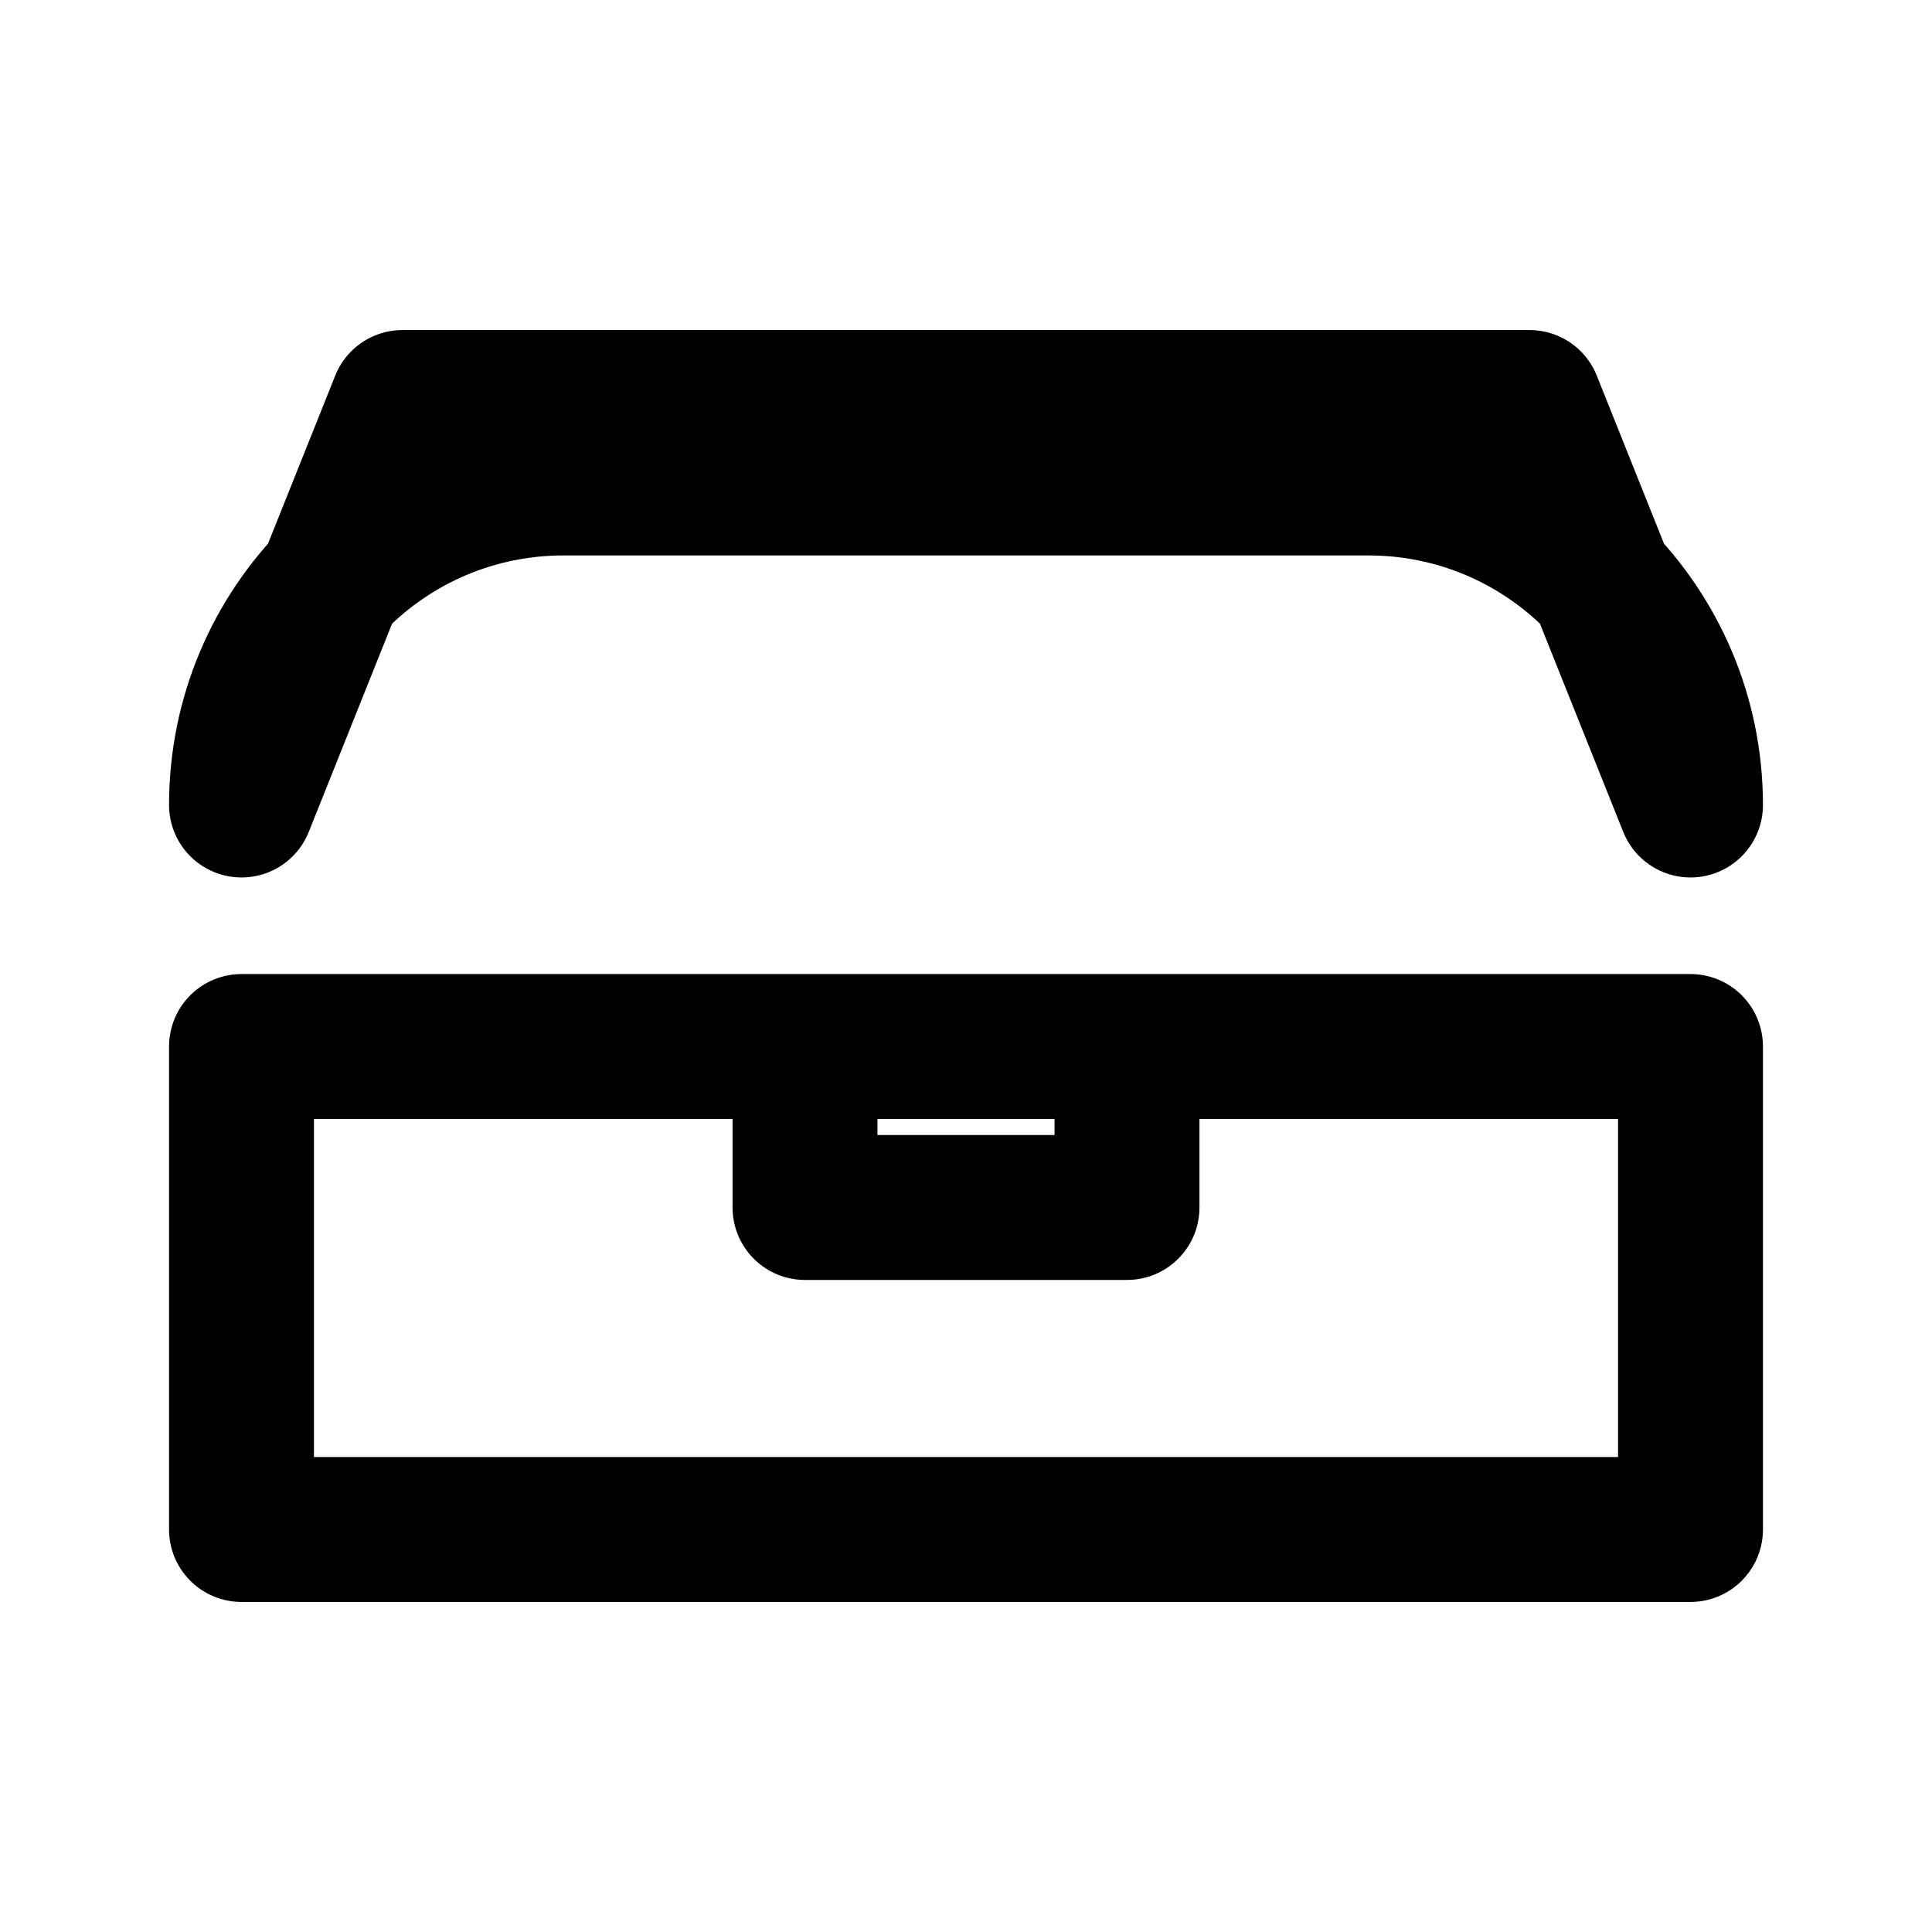
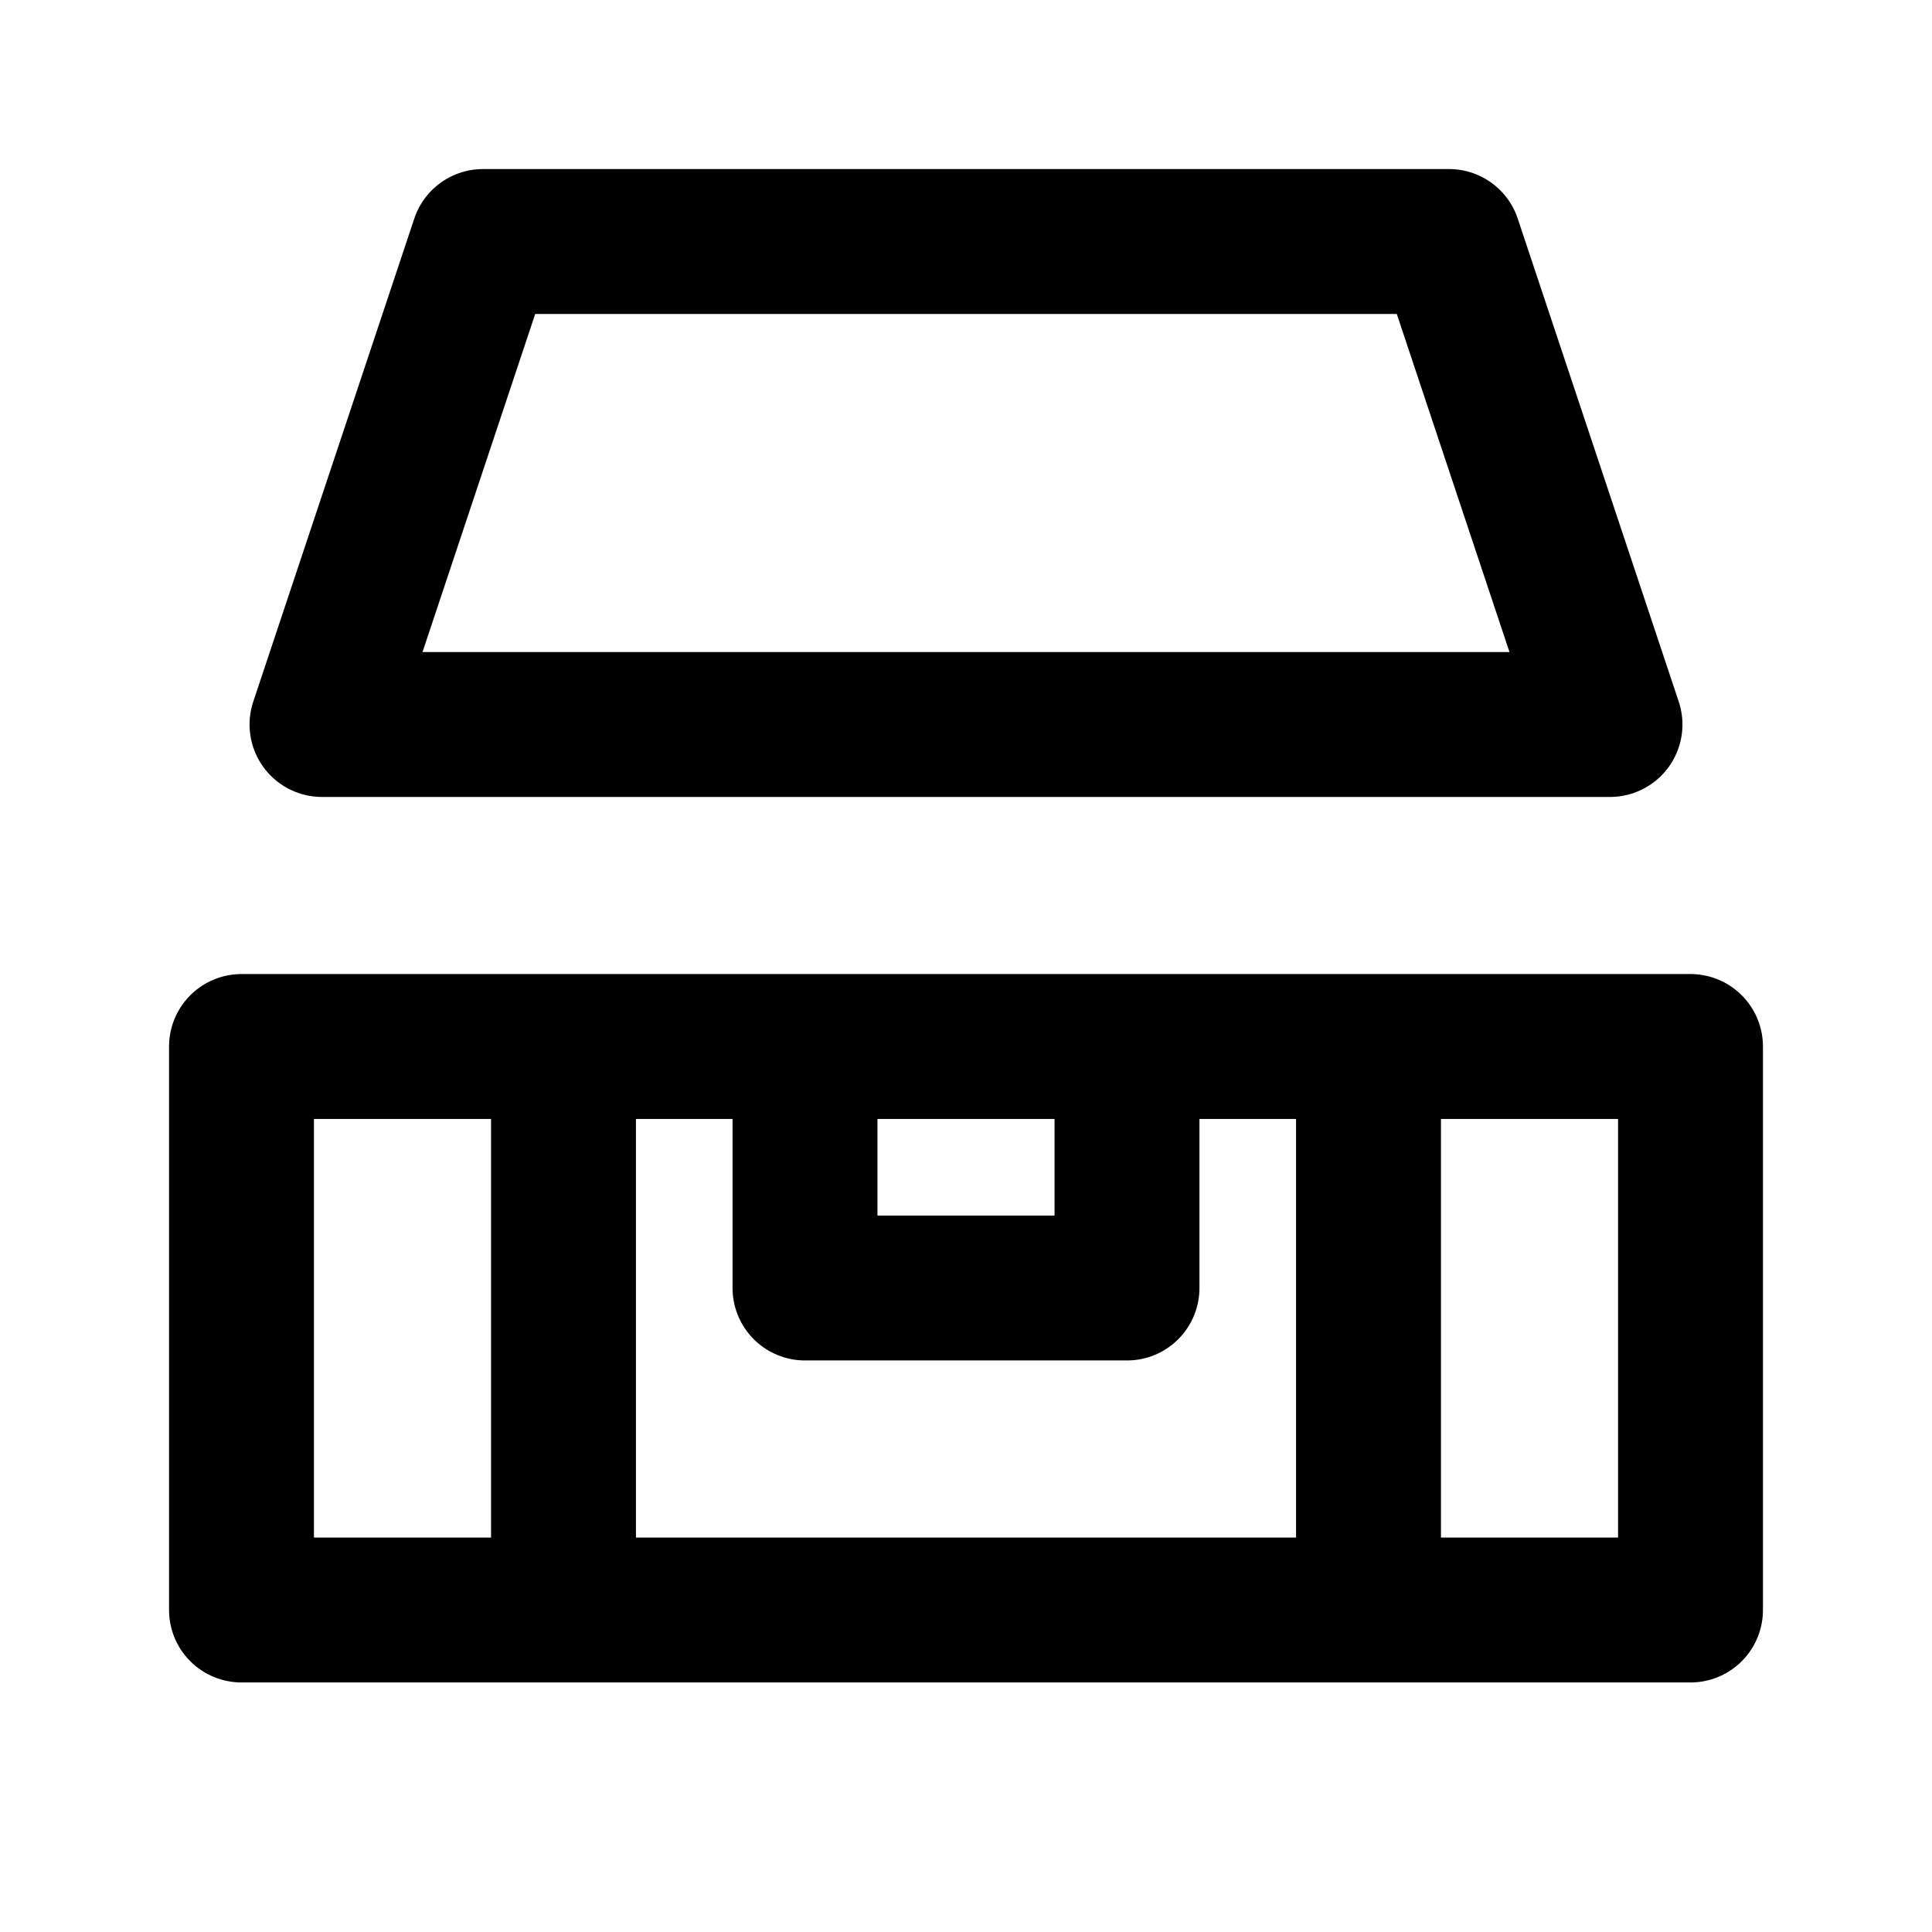
<svg xmlns="http://www.w3.org/2000/svg" viewBox="0 0 24 24" fill="none" stroke="currentColor" stroke-width="1.8" stroke-linecap="round" stroke-linejoin="round">
-   <path d="M3 10a4 4 0 0 1 4-4h10a4 4 0 0 1 4 4M3 10l2-5h14l2 5M3 13h18v6H3ZM10 13v2h4v-2" />
+   <path d="M4 9 6 3h12l2 6ZM3 13h18v7H3ZM7 13v7M17 13v7M10 13v3h4v-3" />
</svg>
